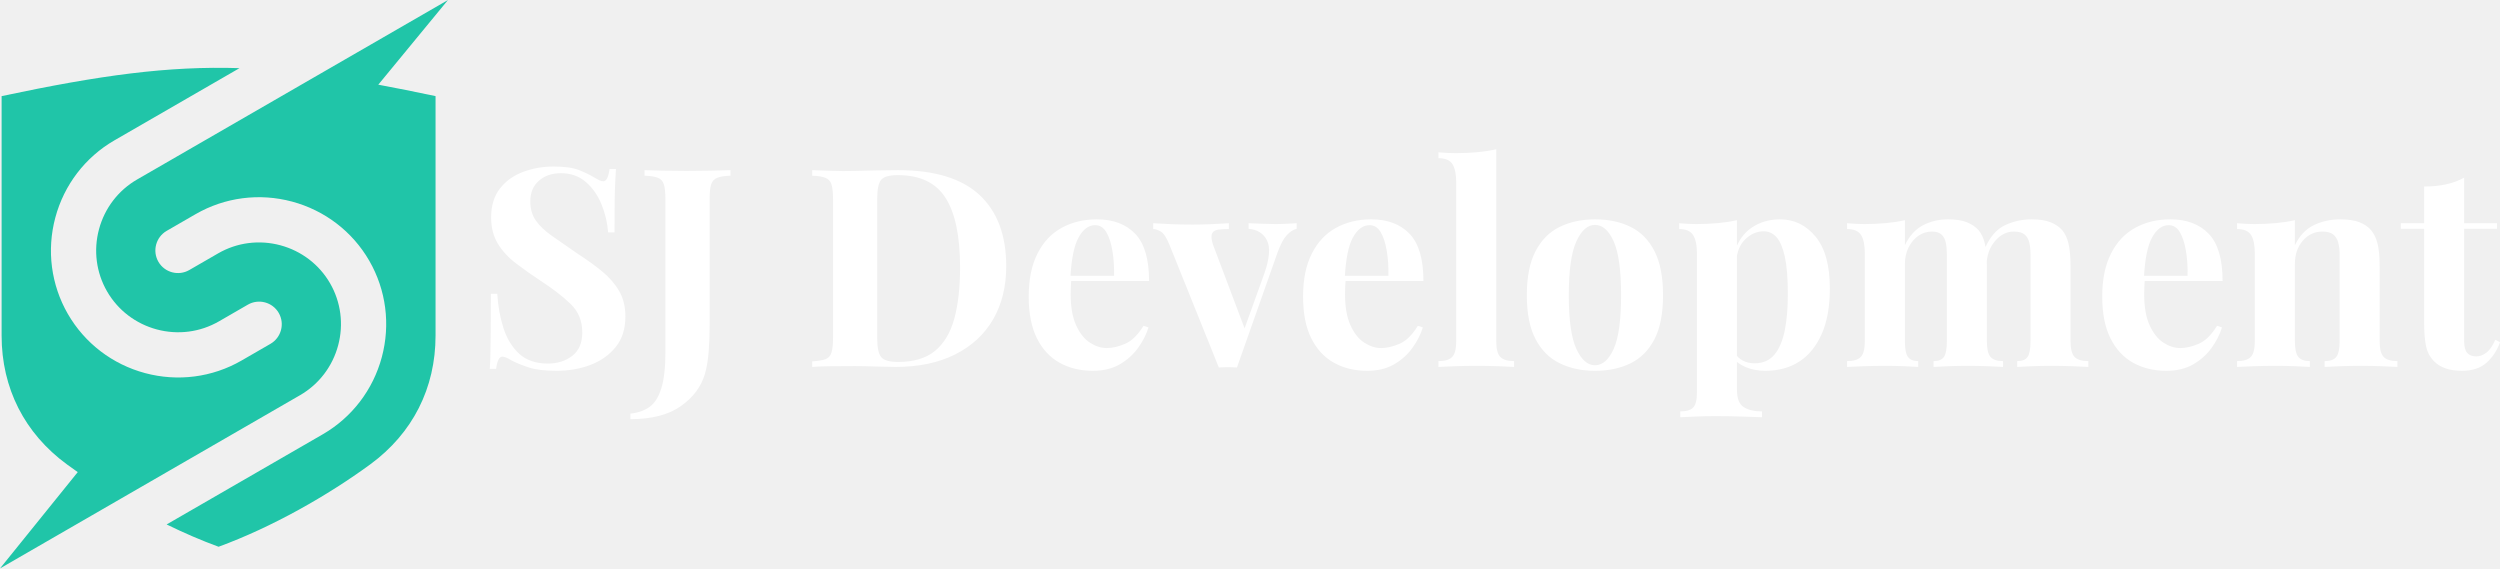
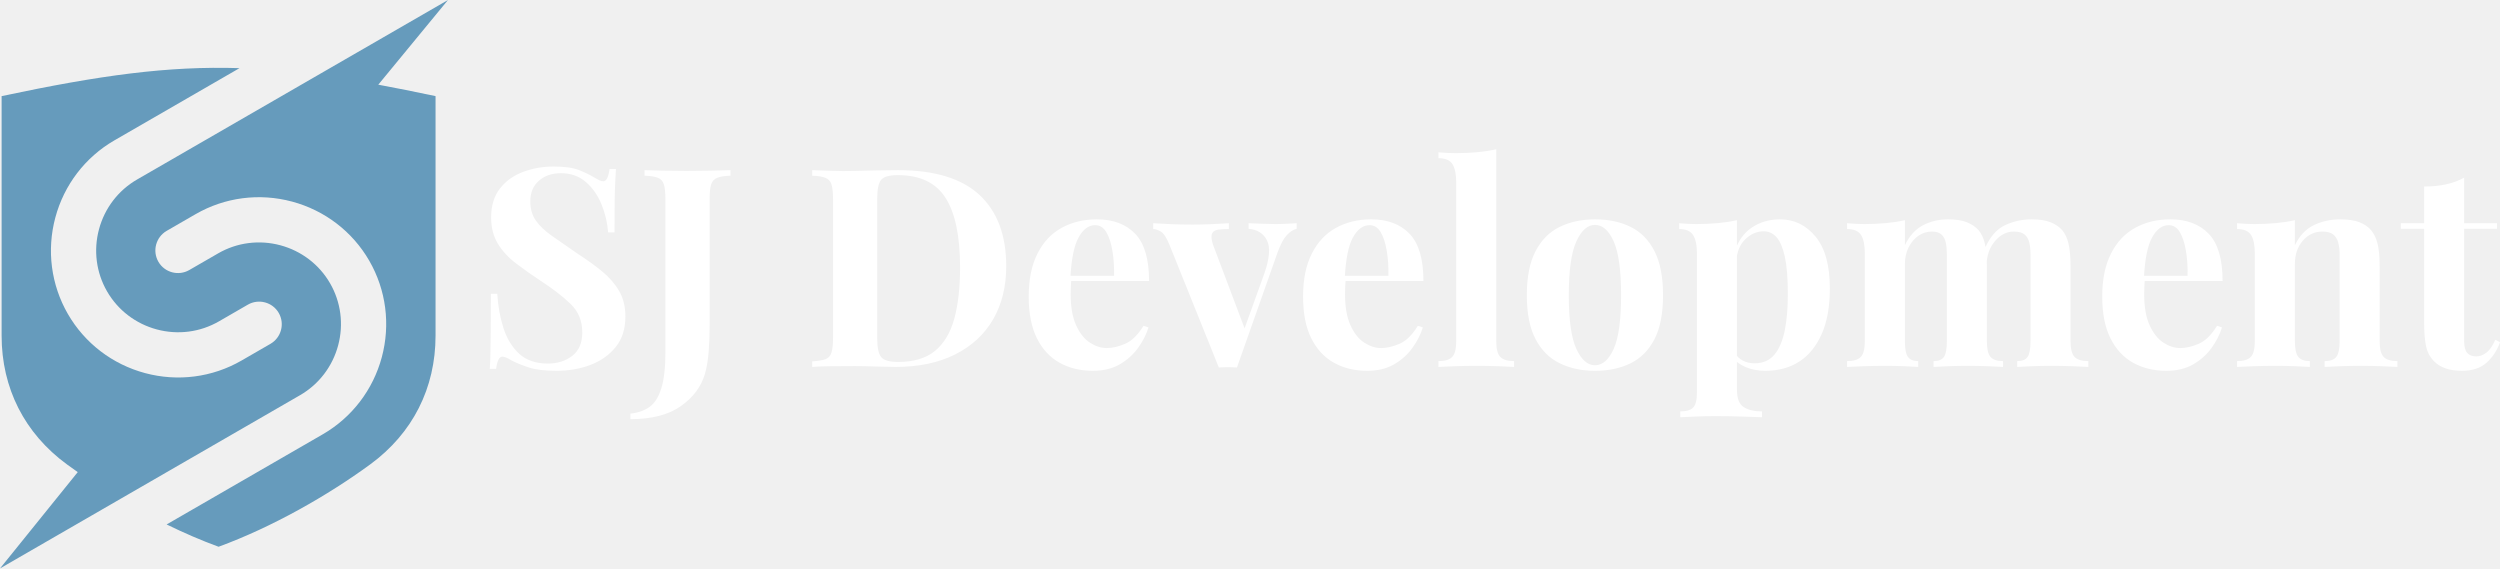
<svg xmlns="http://www.w3.org/2000/svg" style="overflow: visible;" data-bbox="21.31138545953354 190.6518682075138 469.00292485853674 106.63456067906654" viewBox="21.31 190.65 469 106.63">
-   <g transform="matrix(0.0778963, 0, 0, 0.0778963, 4.908749, 185.5466)" fill="#20c5a8" data-uid="o_f9bebhgdm_8">
+   <g transform="matrix(0.0778963, 0, 0, 0.0778963, 4.908749, 185.5466)" fill="#669bbc" data-uid="o_f9bebhgdm_8">
    <svg id="Layer_1" data-name="Layer 1" viewBox="0 0 1500 1500" width="1500" height="1500" data-uid="o_f9bebhgdm_9">
-       <path class="cls-1" d="m611.99 621.53M1289.42 65.55l-167.83 203.9c43.33 8.01 89.08 17.19 137.9 27.55v576.75c0 126.52-55.2 235.37-157.27 310.12-101.9 74.64-235.9 151.05-365.26 198.41-41.63-15.24-83.75-33.49-125.11-53.72l375.9-217.03c70.51-40.7 121.32-107.44 142.37-185.99 21.02-78.55 10.39-161.72-30.31-232.2-40.69-70.49-107.4-121.28-185.94-142.34-78.57-21.06-161.76-10.42-232.25 30.28l-69.67 40.22c-26 15.07-34.95 48.4-19.93 74.43 15.03 26.02 48.37 34.93 74.4 19.91l69.63-40.21c45.43-26.24 99.01-33 149.63-19.44 50.59 13.55 93.6 46.2 119.81 91.61 26.21 45.4 32.99 98.98 19.43 149.56-13.58 50.63-46.23 93.63-91.62 119.84l-722.73 417.27 187.2-231.95c-8.92-6.21-17.62-12.42-26.08-18.65-102.07-74.75-157.26-183.6-157.26-310.12V296.99c237.36-50.37 401.05-72.84 572.92-67.35l-301.24 173.92c-70.48 40.7-121.3 107.44-142.33 185.98-21.05 78.56-10.4 161.72 30.27 232.21 40.71 70.49 107.42 121.28 185.97 142.34 78.54 21.05 161.74 10.42 232.24-30.28l69.67-40.22c26-15.07 34.95-48.41 19.93-74.42-15.03-26.02-48.37-34.94-74.4-19.92l-69.65 40.22c-45.41 26.22-98.99 33-149.61 19.43-50.59-13.54-93.59-46.19-119.81-91.61-26.22-45.4-32.99-98.98-19.43-149.56 13.56-50.62 46.23-93.63 91.62-119.85 231.71-133.76 517.14-298.57 748.84-432.34Z" fill="#20c5a8" fill-rule="evenodd" data-uid="o_f9bebhgdm_10" />
+       <path class="cls-1" d="m611.99 621.53M1289.42 65.55l-167.83 203.9c43.33 8.01 89.08 17.19 137.9 27.55v576.75c0 126.52-55.2 235.37-157.27 310.12-101.9 74.64-235.9 151.05-365.26 198.41-41.63-15.24-83.75-33.49-125.11-53.72l375.9-217.03c70.51-40.7 121.32-107.44 142.37-185.99 21.02-78.55 10.39-161.72-30.31-232.2-40.69-70.49-107.4-121.28-185.94-142.34-78.57-21.06-161.76-10.42-232.25 30.28l-69.67 40.22c-26 15.07-34.95 48.4-19.93 74.43 15.03 26.02 48.37 34.93 74.4 19.91l69.63-40.21c45.43-26.24 99.01-33 149.63-19.44 50.59 13.55 93.6 46.2 119.81 91.61 26.21 45.4 32.99 98.98 19.43 149.56-13.58 50.63-46.23 93.63-91.62 119.84l-722.73 417.27 187.2-231.95c-8.92-6.21-17.62-12.42-26.08-18.65-102.07-74.75-157.26-183.6-157.26-310.12V296.99c237.36-50.37 401.05-72.84 572.92-67.35l-301.24 173.92c-70.48 40.7-121.3 107.44-142.33 185.98-21.05 78.56-10.4 161.72 30.27 232.21 40.71 70.49 107.42 121.28 185.97 142.34 78.54 21.05 161.74 10.42 232.24-30.28l69.67-40.22c26-15.07 34.95-48.41 19.93-74.42-15.03-26.02-48.37-34.94-74.4-19.92l-69.65 40.22c-45.41 26.22-98.99 33-149.61 19.43-50.59-13.54-93.59-46.19-119.81-91.61-26.22-45.4-32.99-98.98-19.43-149.56 13.56-50.62 46.23-93.63 91.62-119.85 231.71-133.76 517.14-298.57 748.84-432.34Z" fill="#669bbc" fill-rule="evenodd" data-uid="o_f9bebhgdm_10" />
    </svg>
  </g>
-   <path text="SJ Development" fill="#ffffff" space="preserve" text-anchor="start" offset="0" font-scale="contain" font-size="43" font-family="Playfair Display" transform="matrix(1.212721, 0, 0, 1.212721, 110.3167, 259.4859)" font-style="normal" font-weight="700" data-uid="o_f9bebhgdm_11" d="M 12.21 -31 L 12.21 -31 Q 14.75 -31 16.13 -30.47 Q 17.5 -29.93 18.49 -29.33 L 18.49 -29.33 Q 19.01 -29.03 19.33 -28.87 Q 19.65 -28.72 19.95 -28.72 L 19.95 -28.72 Q 20.64 -28.72 20.9 -30.62 L 20.9 -30.62 L 21.89 -30.62 Q 21.84 -29.8 21.78 -28.66 Q 21.72 -27.52 21.69 -25.67 Q 21.67 -23.82 21.67 -20.81 L 21.67 -20.81 L 20.68 -20.81 Q 20.51 -23.05 19.65 -25.16 Q 18.79 -27.26 17.22 -28.62 Q 15.65 -29.97 13.37 -29.97 L 13.37 -29.97 Q 11.31 -29.97 9.98 -28.81 Q 8.64 -27.65 8.64 -25.59 L 8.64 -25.59 Q 8.64 -23.87 9.5 -22.64 Q 10.36 -21.41 12.02 -20.25 Q 13.67 -19.09 16.04 -17.46 L 16.04 -17.46 Q 18.1 -16.13 19.74 -14.79 Q 21.37 -13.46 22.36 -11.78 Q 23.35 -10.11 23.35 -7.78 L 23.35 -7.78 Q 23.35 -4.95 21.87 -3.1 Q 20.38 -1.25 17.97 -0.32 Q 15.57 0.6 12.69 0.6 L 12.69 0.6 Q 10.02 0.6 8.43 0.09 Q 6.84 -0.43 5.76 -0.99 L 5.76 -0.99 Q 4.82 -1.59 4.3 -1.59 L 4.3 -1.59 Q 3.61 -1.59 3.35 0.3 L 3.35 0.3 L 2.37 0.3 Q 2.45 -0.73 2.47 -2.11 Q 2.49 -3.48 2.52 -5.7 Q 2.54 -7.91 2.54 -11.31 L 2.54 -11.31 L 3.53 -11.31 Q 3.7 -8.47 4.49 -6 Q 5.29 -3.53 6.94 -2.02 Q 8.6 -0.52 11.35 -0.52 L 11.35 -0.52 Q 13.59 -0.52 15.14 -1.72 Q 16.68 -2.92 16.68 -5.33 L 16.68 -5.33 Q 16.68 -8 14.88 -9.74 Q 13.07 -11.48 10.23 -13.33 L 10.23 -13.33 Q 8.21 -14.66 6.45 -16 Q 4.69 -17.33 3.63 -19.05 Q 2.58 -20.77 2.58 -23.13 L 2.58 -23.13 Q 2.58 -25.84 3.93 -27.58 Q 5.29 -29.33 7.5 -30.16 Q 9.72 -31 12.21 -31 Z M 24.122 8.08 L 24.122 8.08 L 24.122 7.22 Q 25.842 7.05 27.052 6.21 Q 28.252 5.38 28.892 3.35 Q 29.542 1.33 29.542 -2.32 L 29.542 -2.32 L 29.542 -25.89 Q 29.542 -27.48 29.302 -28.23 Q 29.072 -28.98 28.382 -29.26 Q 27.692 -29.54 26.312 -29.58 L 26.312 -29.58 L 26.312 -30.44 Q 27.392 -30.4 29.132 -30.36 Q 30.872 -30.32 32.812 -30.32 L 32.812 -30.32 Q 34.742 -30.32 36.572 -30.36 Q 38.402 -30.4 39.602 -30.44 L 39.602 -30.44 L 39.602 -29.58 Q 38.272 -29.54 37.562 -29.26 Q 36.852 -28.98 36.612 -28.23 Q 36.382 -27.48 36.382 -25.89 L 36.382 -25.89 L 36.382 -10.15 Q 36.382 -8.39 36.382 -6.34 Q 36.382 -4.3 36.232 -2.37 Q 36.082 -0.43 35.652 1.08 L 35.652 1.08 Q 34.792 4.04 31.932 6.06 Q 29.072 8.08 24.122 8.08 Z M 65.533 -30.44 L 65.533 -30.44 Q 74.003 -30.44 78.133 -26.6 Q 82.263 -22.75 82.263 -15.57 L 82.263 -15.57 Q 82.263 -10.88 80.243 -7.37 Q 78.213 -3.87 74.373 -1.94 Q 70.523 0 65.143 0 L 65.143 0 Q 64.113 0 62.203 -0.06 Q 60.283 -0.13 58.863 -0.13 L 58.863 -0.13 Q 56.973 -0.13 55.143 -0.11 Q 53.323 -0.09 52.243 0 L 52.243 0 L 52.243 -0.86 Q 53.623 -0.95 54.313 -1.2 Q 54.993 -1.46 55.233 -2.24 Q 55.473 -3.01 55.473 -4.56 L 55.473 -4.56 L 55.473 -25.89 Q 55.473 -27.48 55.233 -28.23 Q 54.993 -28.98 54.283 -29.26 Q 53.583 -29.54 52.243 -29.58 L 52.243 -29.58 L 52.243 -30.44 Q 53.323 -30.4 55.143 -30.34 Q 56.973 -30.27 58.783 -30.32 L 58.783 -30.32 Q 60.333 -30.36 62.283 -30.4 Q 64.243 -30.44 65.533 -30.44 Z M 65.493 -29.67 L 65.493 -29.67 Q 63.513 -29.67 62.913 -28.94 Q 62.303 -28.21 62.303 -25.97 L 62.303 -25.97 L 62.303 -4.47 Q 62.303 -2.24 62.933 -1.51 Q 63.553 -0.77 65.533 -0.77 L 65.533 -0.77 Q 69.143 -0.77 71.233 -2.47 Q 73.313 -4.17 74.223 -7.44 Q 75.123 -10.71 75.123 -15.39 L 75.123 -15.39 Q 75.123 -22.62 72.883 -26.14 Q 70.653 -29.67 65.493 -29.67 Z M 96.281 -22.83 L 96.281 -22.83 Q 100.061 -22.83 102.211 -20.6 Q 104.361 -18.36 104.361 -13.29 L 104.361 -13.29 L 90.211 -13.29 L 90.131 -14.1 L 98.941 -14.1 Q 98.991 -16.21 98.681 -18 Q 98.381 -19.78 97.741 -20.86 Q 97.091 -21.93 96.021 -21.93 L 96.021 -21.93 Q 94.511 -21.93 93.461 -20.04 Q 92.411 -18.15 92.191 -13.76 L 92.191 -13.76 L 92.321 -13.5 Q 92.281 -12.99 92.261 -12.43 Q 92.231 -11.87 92.231 -11.27 L 92.231 -11.27 Q 92.231 -8.3 93.071 -6.45 Q 93.911 -4.6 95.201 -3.76 Q 96.491 -2.92 97.821 -2.92 L 97.821 -2.92 Q 99.111 -2.92 100.641 -3.57 Q 102.171 -4.21 103.501 -6.36 L 103.501 -6.36 L 104.271 -6.11 Q 103.761 -4.47 102.641 -2.92 Q 101.521 -1.38 99.801 -0.39 Q 98.081 0.6 95.671 0.6 L 95.671 0.6 Q 92.751 0.6 90.511 -0.65 Q 88.281 -1.89 87.011 -4.43 Q 85.741 -6.97 85.741 -10.88 L 85.741 -10.88 Q 85.741 -14.88 87.101 -17.54 Q 88.451 -20.21 90.841 -21.52 Q 93.221 -22.83 96.281 -22.83 Z M 127.193 -22.23 L 127.193 -22.23 L 127.193 -21.37 Q 126.373 -21.16 125.643 -20.36 Q 124.913 -19.57 124.223 -17.67 L 124.223 -17.67 L 117.953 0.09 Q 117.263 0.04 116.553 0.04 Q 115.843 0.04 115.153 0.09 L 115.153 0.09 L 107.503 -18.92 Q 106.813 -20.6 106.143 -20.96 Q 105.483 -21.33 105.003 -21.33 L 105.003 -21.33 L 105.003 -22.23 Q 106.383 -22.15 107.863 -22.08 Q 109.353 -22.02 111.113 -22.02 L 111.113 -22.02 Q 112.443 -22.02 113.933 -22.08 Q 115.413 -22.15 116.703 -22.23 L 116.703 -22.23 L 116.703 -21.33 Q 115.803 -21.33 115.093 -21.24 Q 114.383 -21.16 114.123 -20.68 Q 113.863 -20.21 114.213 -19.01 L 114.213 -19.01 L 119.243 -5.68 L 118.813 -5.07 L 122.203 -14.49 Q 123.413 -17.97 122.593 -19.59 Q 121.773 -21.2 119.753 -21.37 L 119.753 -21.37 L 119.753 -22.23 Q 120.743 -22.19 121.883 -22.15 Q 123.023 -22.1 123.883 -22.1 L 123.883 -22.1 Q 124.743 -22.1 125.693 -22.15 Q 126.633 -22.19 127.193 -22.23 Z M 138.722 -22.83 L 138.722 -22.83 Q 142.502 -22.83 144.652 -20.6 Q 146.802 -18.36 146.802 -13.29 L 146.802 -13.29 L 132.652 -13.29 L 132.572 -14.1 L 141.382 -14.1 Q 141.432 -16.21 141.122 -18 Q 140.822 -19.78 140.182 -20.86 Q 139.532 -21.93 138.462 -21.93 L 138.462 -21.93 Q 136.952 -21.93 135.902 -20.04 Q 134.852 -18.15 134.632 -13.76 L 134.632 -13.76 L 134.762 -13.5 Q 134.722 -12.99 134.702 -12.43 Q 134.672 -11.87 134.672 -11.27 L 134.672 -11.27 Q 134.672 -8.3 135.512 -6.45 Q 136.352 -4.6 137.642 -3.76 Q 138.932 -2.92 140.262 -2.92 L 140.262 -2.92 Q 141.552 -2.92 143.082 -3.57 Q 144.612 -4.21 145.942 -6.36 L 145.942 -6.36 L 146.712 -6.11 Q 146.202 -4.47 145.082 -2.92 Q 143.962 -1.38 142.242 -0.39 Q 140.522 0.6 138.112 0.6 L 138.112 0.6 Q 135.192 0.6 132.952 -0.65 Q 130.722 -1.89 129.452 -4.43 Q 128.182 -6.97 128.182 -10.88 L 128.182 -10.88 Q 128.182 -14.88 129.542 -17.54 Q 130.892 -20.21 133.282 -21.52 Q 135.662 -22.83 138.722 -22.83 Z M 158.064 -33.67 L 158.064 -33.67 L 158.064 -4 Q 158.064 -2.19 158.694 -1.55 Q 159.314 -0.9 160.824 -0.9 L 160.824 -0.9 L 160.824 0 Q 160.004 -0.04 158.374 -0.11 Q 156.734 -0.17 155.054 -0.17 L 155.054 -0.17 Q 153.384 -0.17 151.684 -0.11 Q 149.984 -0.04 149.124 0 L 149.124 0 L 149.124 -0.9 Q 150.634 -0.9 151.254 -1.55 Q 151.874 -2.19 151.874 -4 L 151.874 -4 L 151.874 -28.51 Q 151.874 -30.44 151.294 -31.37 Q 150.714 -32.29 149.124 -32.29 L 149.124 -32.29 L 149.124 -33.2 Q 150.504 -33.07 151.794 -33.07 L 151.794 -33.07 Q 153.554 -33.07 155.144 -33.22 Q 156.734 -33.37 158.064 -33.67 Z M 173.337 -22.83 L 173.337 -22.83 Q 176.477 -22.83 178.837 -21.67 Q 181.207 -20.51 182.537 -17.93 Q 183.867 -15.35 183.867 -11.09 L 183.867 -11.09 Q 183.867 -6.84 182.537 -4.28 Q 181.207 -1.72 178.837 -0.56 Q 176.477 0.6 173.337 0.6 L 173.337 0.6 Q 170.277 0.6 167.897 -0.56 Q 165.507 -1.72 164.157 -4.28 Q 162.797 -6.84 162.797 -11.09 L 162.797 -11.09 Q 162.797 -15.35 164.157 -17.93 Q 165.507 -20.51 167.897 -21.67 Q 170.277 -22.83 173.337 -22.83 Z M 173.337 -21.97 L 173.337 -21.97 Q 171.617 -21.97 170.457 -19.41 Q 169.287 -16.86 169.287 -11.09 L 169.287 -11.09 Q 169.287 -5.33 170.457 -2.8 Q 171.617 -0.26 173.337 -0.26 L 173.337 -0.26 Q 175.097 -0.26 176.237 -2.8 Q 177.377 -5.33 177.377 -11.09 L 177.377 -11.09 Q 177.377 -16.86 176.237 -19.41 Q 175.097 -21.97 173.337 -21.97 Z M 195.302 -22.7 L 195.302 -22.7 L 195.302 3.53 Q 195.302 5.55 196.342 6.21 Q 197.372 6.88 199.172 6.88 L 199.172 6.88 L 199.172 7.78 Q 198.062 7.74 196.102 7.68 Q 194.142 7.61 191.952 7.61 L 191.952 7.61 Q 190.362 7.61 188.832 7.68 Q 187.312 7.74 186.532 7.78 L 186.532 7.78 L 186.532 6.88 Q 187.952 6.88 188.532 6.28 Q 189.112 5.68 189.112 3.96 L 189.112 3.96 L 189.112 -17.54 Q 189.112 -19.48 188.512 -20.4 Q 187.912 -21.33 186.362 -21.33 L 186.362 -21.33 L 186.362 -22.23 Q 187.742 -22.1 189.032 -22.1 L 189.032 -22.1 Q 190.792 -22.1 192.382 -22.25 Q 193.972 -22.4 195.302 -22.7 Z M 201.972 -22.83 L 201.972 -22.83 Q 205.242 -22.83 207.452 -20.17 Q 209.672 -17.5 209.672 -12.13 L 209.672 -12.13 Q 209.672 -7.96 208.422 -5.12 Q 207.172 -2.28 204.962 -0.84 Q 202.742 0.6 199.692 0.6 L 199.692 0.6 Q 198.012 0.6 196.642 0.02 Q 195.262 -0.56 194.532 -1.63 L 194.532 -1.63 L 194.962 -2.19 Q 195.392 -1.42 196.192 -0.99 Q 196.982 -0.56 198.012 -0.56 L 198.012 -0.56 Q 199.952 -0.56 201.072 -1.87 Q 202.182 -3.18 202.682 -5.57 Q 203.172 -7.96 203.172 -11.27 L 203.172 -11.27 Q 203.172 -14.96 202.702 -17.07 Q 202.232 -19.18 201.412 -20.08 Q 200.592 -20.98 199.432 -20.98 L 199.432 -20.98 Q 197.882 -20.98 196.622 -19.78 Q 195.352 -18.58 195.182 -16.34 L 195.182 -16.34 L 194.962 -17.85 Q 195.732 -20.3 197.602 -21.56 Q 199.482 -22.83 201.972 -22.83 Z M 227.942 -22.83 L 227.942 -22.83 Q 229.752 -22.83 230.872 -22.38 Q 231.982 -21.93 232.672 -21.16 L 232.672 -21.16 Q 233.362 -20.34 233.662 -19.03 Q 233.962 -17.72 233.962 -15.57 L 233.962 -15.57 L 233.962 -4 Q 233.962 -2.19 234.522 -1.55 Q 235.082 -0.9 236.462 -0.9 L 236.462 -0.9 L 236.462 0 Q 235.682 -0.04 234.112 -0.11 Q 232.542 -0.17 231.042 -0.17 L 231.042 -0.17 Q 229.492 -0.17 227.982 -0.11 Q 226.482 -0.04 225.712 0 L 225.712 0 L 225.712 -0.9 Q 226.872 -0.9 227.322 -1.55 Q 227.772 -2.19 227.772 -4 L 227.772 -4 L 227.772 -17.37 Q 227.772 -18.45 227.602 -19.24 Q 227.432 -20.04 226.932 -20.49 Q 226.442 -20.94 225.452 -20.94 L 225.452 -20.94 Q 224.332 -20.94 223.382 -20.3 Q 222.442 -19.65 221.862 -18.51 Q 221.282 -17.37 221.282 -15.95 L 221.282 -15.95 L 221.282 -4 Q 221.282 -2.19 221.752 -1.55 Q 222.222 -0.9 223.342 -0.9 L 223.342 -0.9 L 223.342 0 Q 222.652 -0.04 221.212 -0.11 Q 219.772 -0.17 218.272 -0.17 L 218.272 -0.17 Q 216.632 -0.17 214.912 -0.11 Q 213.192 -0.04 212.332 0 L 212.332 0 L 212.332 -0.9 Q 213.842 -0.9 214.462 -1.55 Q 215.082 -2.19 215.082 -4 L 215.082 -4 L 215.082 -17.54 Q 215.082 -19.48 214.502 -20.4 Q 213.922 -21.33 212.332 -21.33 L 212.332 -21.33 L 212.332 -22.23 Q 213.712 -22.1 215.002 -22.1 L 215.002 -22.1 Q 216.802 -22.1 218.372 -22.25 Q 219.942 -22.4 221.282 -22.7 L 221.282 -22.7 L 221.282 -18.83 Q 222.312 -20.98 224.072 -21.91 Q 225.832 -22.83 227.942 -22.83 Z M 240.882 -22.83 L 240.882 -22.83 Q 242.692 -22.83 243.812 -22.38 Q 244.932 -21.93 245.612 -21.16 L 245.612 -21.16 Q 246.302 -20.34 246.602 -19.03 Q 246.902 -17.72 246.902 -15.57 L 246.902 -15.57 L 246.902 -4 Q 246.902 -2.19 247.532 -1.55 Q 248.152 -0.9 249.662 -0.9 L 249.662 -0.9 L 249.662 0 Q 248.842 -0.04 247.212 -0.11 Q 245.572 -0.17 243.982 -0.17 L 243.982 -0.17 Q 242.432 -0.17 240.932 -0.11 Q 239.422 -0.04 238.652 0 L 238.652 0 L 238.652 -0.9 Q 239.812 -0.9 240.262 -1.55 Q 240.712 -2.19 240.712 -4 L 240.712 -4 L 240.712 -17.37 Q 240.712 -18.45 240.522 -19.24 Q 240.332 -20.04 239.792 -20.49 Q 239.252 -20.94 238.132 -20.94 L 238.132 -20.94 Q 236.462 -20.94 235.212 -19.46 Q 233.962 -17.97 233.922 -15.82 L 233.922 -15.82 L 233.702 -18.45 Q 234.862 -21.03 236.782 -21.93 Q 238.692 -22.83 240.882 -22.83 Z M 262.347 -22.83 L 262.347 -22.83 Q 266.127 -22.83 268.277 -20.6 Q 270.427 -18.36 270.427 -13.29 L 270.427 -13.29 L 256.277 -13.29 L 256.197 -14.1 L 265.007 -14.1 Q 265.057 -16.21 264.747 -18 Q 264.447 -19.78 263.807 -20.86 Q 263.157 -21.93 262.087 -21.93 L 262.087 -21.93 Q 260.577 -21.93 259.527 -20.04 Q 258.477 -18.15 258.257 -13.76 L 258.257 -13.76 L 258.387 -13.5 Q 258.347 -12.99 258.327 -12.43 Q 258.297 -11.87 258.297 -11.27 L 258.297 -11.27 Q 258.297 -8.3 259.137 -6.45 Q 259.977 -4.6 261.267 -3.76 Q 262.557 -2.92 263.887 -2.92 L 263.887 -2.92 Q 265.177 -2.92 266.707 -3.57 Q 268.237 -4.21 269.567 -6.36 L 269.567 -6.36 L 270.337 -6.11 Q 269.827 -4.47 268.707 -2.92 Q 267.587 -1.38 265.867 -0.39 Q 264.147 0.6 261.737 0.6 L 261.737 0.6 Q 258.817 0.6 256.577 -0.65 Q 254.347 -1.89 253.077 -4.43 Q 251.807 -6.97 251.807 -10.88 L 251.807 -10.88 Q 251.807 -14.88 253.167 -17.54 Q 254.517 -20.21 256.907 -21.52 Q 259.287 -22.83 262.347 -22.83 Z M 288.661 -22.83 L 288.661 -22.83 Q 290.461 -22.83 291.601 -22.38 Q 292.741 -21.93 293.391 -21.16 L 293.391 -21.16 Q 294.081 -20.34 294.401 -19.05 Q 294.721 -17.76 294.721 -15.57 L 294.721 -15.57 L 294.721 -4 Q 294.721 -2.19 295.341 -1.55 Q 295.971 -0.9 297.471 -0.9 L 297.471 -0.9 L 297.471 0 Q 296.661 -0.04 295.021 -0.11 Q 293.391 -0.17 291.801 -0.17 L 291.801 -0.17 Q 290.161 -0.17 288.591 -0.11 Q 287.021 -0.04 286.211 0 L 286.211 0 L 286.211 -0.9 Q 287.501 -0.9 288.011 -1.55 Q 288.531 -2.19 288.531 -4 L 288.531 -4 L 288.531 -17.37 Q 288.531 -18.45 288.311 -19.24 Q 288.101 -20.04 287.541 -20.49 Q 286.981 -20.94 285.861 -20.94 L 285.861 -20.94 Q 284.061 -20.94 282.831 -19.52 Q 281.611 -18.1 281.611 -15.95 L 281.611 -15.95 L 281.611 -4 Q 281.611 -2.19 282.141 -1.55 Q 282.681 -0.9 283.931 -0.9 L 283.931 -0.9 L 283.931 0 Q 283.151 -0.04 281.671 -0.11 Q 280.191 -0.17 278.601 -0.17 L 278.601 -0.17 Q 276.961 -0.17 275.241 -0.11 Q 273.521 -0.04 272.661 0 L 272.661 0 L 272.661 -0.9 Q 274.171 -0.9 274.791 -1.55 Q 275.411 -2.19 275.411 -4 L 275.411 -4 L 275.411 -17.54 Q 275.411 -19.48 274.831 -20.4 Q 274.251 -21.33 272.661 -21.33 L 272.661 -21.33 L 272.661 -22.23 Q 274.041 -22.1 275.331 -22.1 L 275.331 -22.1 Q 277.131 -22.1 278.701 -22.25 Q 280.271 -22.4 281.611 -22.7 L 281.611 -22.7 L 281.611 -18.83 Q 282.681 -21.03 284.531 -21.93 Q 286.381 -22.83 288.661 -22.83 Z M 307.793 -29.28 L 307.793 -29.28 L 307.793 -22.23 L 312.873 -22.23 L 312.873 -21.37 L 307.793 -21.37 L 307.793 -4 Q 307.793 -2.71 308.263 -2.17 Q 308.743 -1.63 309.683 -1.63 L 309.683 -1.63 Q 310.463 -1.63 311.233 -2.21 Q 312.013 -2.8 312.613 -4.21 L 312.613 -4.21 L 313.343 -3.83 Q 312.653 -1.89 311.253 -0.65 Q 309.863 0.6 307.453 0.6 L 307.453 0.6 Q 306.033 0.6 304.953 0.24 Q 303.883 -0.13 303.153 -0.86 L 303.153 -0.86 Q 302.203 -1.81 301.903 -3.2 Q 301.603 -4.6 301.603 -6.84 L 301.603 -6.84 L 301.603 -21.37 L 297.993 -21.37 L 297.993 -22.23 L 301.603 -22.23 L 301.603 -27.91 Q 303.413 -27.91 304.933 -28.23 Q 306.463 -28.55 307.793 -29.28 Z">     </path>
+   <path text="SJ Development" fill="#ffffff" space="preserve" text-anchor="start" offset="0" font-scale="contain" font-size="43" font-family="DM Serif Display" transform="matrix(1.212721, 0, 0, 1.212721, 110.3167, 259.4859)" font-style="normal" font-weight="700" data-uid="o_f9bebhgdm_11" d="M 12.21 -31 L 12.21 -31 Q 14.75 -31 16.13 -30.47 Q 17.5 -29.93 18.49 -29.33 L 18.49 -29.33 Q 19.01 -29.03 19.33 -28.87 Q 19.65 -28.72 19.95 -28.72 L 19.95 -28.72 Q 20.64 -28.72 20.9 -30.62 L 20.9 -30.62 L 21.89 -30.62 Q 21.84 -29.8 21.78 -28.66 Q 21.72 -27.52 21.69 -25.67 Q 21.67 -23.82 21.67 -20.81 L 21.67 -20.81 L 20.68 -20.81 Q 20.51 -23.05 19.65 -25.16 Q 18.79 -27.26 17.22 -28.62 Q 15.65 -29.97 13.37 -29.97 L 13.37 -29.97 Q 11.31 -29.97 9.98 -28.81 Q 8.64 -27.65 8.64 -25.59 L 8.64 -25.59 Q 8.64 -23.87 9.5 -22.64 Q 10.36 -21.41 12.02 -20.25 Q 13.67 -19.09 16.04 -17.46 L 16.04 -17.46 Q 18.1 -16.13 19.74 -14.79 Q 21.37 -13.46 22.36 -11.78 Q 23.35 -10.11 23.35 -7.78 L 23.35 -7.78 Q 23.35 -4.95 21.87 -3.1 Q 20.38 -1.25 17.97 -0.32 Q 15.57 0.6 12.69 0.6 L 12.69 0.6 Q 10.02 0.6 8.43 0.09 Q 6.84 -0.43 5.76 -0.99 L 5.76 -0.99 Q 4.82 -1.59 4.3 -1.59 L 4.3 -1.59 Q 3.61 -1.59 3.35 0.3 L 3.35 0.3 L 2.37 0.3 Q 2.45 -0.73 2.47 -2.11 Q 2.49 -3.48 2.52 -5.7 Q 2.54 -7.91 2.54 -11.31 L 2.54 -11.31 L 3.53 -11.31 Q 3.7 -8.47 4.49 -6 Q 5.29 -3.53 6.94 -2.02 Q 8.6 -0.52 11.35 -0.52 L 11.35 -0.52 Q 13.59 -0.52 15.14 -1.72 Q 16.68 -2.92 16.68 -5.33 L 16.68 -5.33 Q 16.68 -8 14.88 -9.74 Q 13.07 -11.48 10.23 -13.33 L 10.23 -13.33 Q 8.21 -14.66 6.45 -16 Q 4.69 -17.33 3.63 -19.05 Q 2.58 -20.77 2.58 -23.13 L 2.58 -23.13 Q 2.58 -25.84 3.93 -27.58 Q 5.29 -29.33 7.5 -30.16 Q 9.72 -31 12.21 -31 Z M 24.122 8.08 L 24.122 8.08 L 24.122 7.22 Q 25.842 7.05 27.052 6.21 Q 28.252 5.38 28.892 3.35 Q 29.542 1.33 29.542 -2.32 L 29.542 -2.32 L 29.542 -25.89 Q 29.542 -27.48 29.302 -28.23 Q 29.072 -28.98 28.382 -29.26 Q 27.692 -29.54 26.312 -29.58 L 26.312 -29.58 L 26.312 -30.44 Q 27.392 -30.4 29.132 -30.36 Q 30.872 -30.32 32.812 -30.32 L 32.812 -30.32 Q 34.742 -30.32 36.572 -30.36 Q 38.402 -30.4 39.602 -30.44 L 39.602 -30.44 L 39.602 -29.58 Q 38.272 -29.54 37.562 -29.26 Q 36.852 -28.98 36.612 -28.23 Q 36.382 -27.48 36.382 -25.89 L 36.382 -25.89 L 36.382 -10.15 Q 36.382 -8.39 36.382 -6.34 Q 36.382 -4.3 36.232 -2.37 Q 36.082 -0.43 35.652 1.08 L 35.652 1.08 Q 34.792 4.04 31.932 6.06 Q 29.072 8.08 24.122 8.08 Z M 65.533 -30.44 L 65.533 -30.44 Q 74.003 -30.44 78.133 -26.6 Q 82.263 -22.75 82.263 -15.57 L 82.263 -15.57 Q 82.263 -10.88 80.243 -7.37 Q 78.213 -3.87 74.373 -1.94 Q 70.523 0 65.143 0 L 65.143 0 Q 64.113 0 62.203 -0.06 Q 60.283 -0.13 58.863 -0.13 L 58.863 -0.13 Q 56.973 -0.13 55.143 -0.11 Q 53.323 -0.09 52.243 0 L 52.243 0 L 52.243 -0.86 Q 53.623 -0.95 54.313 -1.2 Q 54.993 -1.46 55.233 -2.24 Q 55.473 -3.01 55.473 -4.56 L 55.473 -4.56 L 55.473 -25.89 Q 55.473 -27.48 55.233 -28.23 Q 54.993 -28.98 54.283 -29.26 Q 53.583 -29.54 52.243 -29.58 L 52.243 -29.58 L 52.243 -30.44 Q 53.323 -30.4 55.143 -30.34 Q 56.973 -30.27 58.783 -30.32 L 58.783 -30.32 Q 60.333 -30.36 62.283 -30.4 Q 64.243 -30.44 65.533 -30.44 Z M 65.493 -29.67 L 65.493 -29.67 Q 63.513 -29.67 62.913 -28.94 Q 62.303 -28.21 62.303 -25.97 L 62.303 -25.97 L 62.303 -4.47 Q 62.303 -2.24 62.933 -1.51 Q 63.553 -0.77 65.533 -0.77 L 65.533 -0.77 Q 69.143 -0.77 71.233 -2.47 Q 73.313 -4.17 74.223 -7.44 Q 75.123 -10.71 75.123 -15.39 L 75.123 -15.39 Q 75.123 -22.62 72.883 -26.14 Q 70.653 -29.67 65.493 -29.67 Z M 96.281 -22.83 L 96.281 -22.83 Q 100.061 -22.83 102.211 -20.6 Q 104.361 -18.36 104.361 -13.29 L 104.361 -13.29 L 90.211 -13.29 L 90.131 -14.1 L 98.941 -14.1 Q 98.991 -16.21 98.681 -18 Q 98.381 -19.78 97.741 -20.86 Q 97.091 -21.93 96.021 -21.93 L 96.021 -21.93 Q 94.511 -21.93 93.461 -20.04 Q 92.411 -18.15 92.191 -13.76 L 92.191 -13.76 L 92.321 -13.5 Q 92.281 -12.99 92.261 -12.43 Q 92.231 -11.87 92.231 -11.27 L 92.231 -11.27 Q 92.231 -8.3 93.071 -6.45 Q 93.911 -4.6 95.201 -3.76 Q 96.491 -2.92 97.821 -2.92 L 97.821 -2.92 Q 99.111 -2.92 100.641 -3.57 Q 102.171 -4.21 103.501 -6.36 L 103.501 -6.36 L 104.271 -6.11 Q 103.761 -4.47 102.641 -2.92 Q 101.521 -1.38 99.801 -0.39 Q 98.081 0.6 95.671 0.6 L 95.671 0.6 Q 92.751 0.6 90.511 -0.65 Q 88.281 -1.89 87.011 -4.43 Q 85.741 -6.97 85.741 -10.88 L 85.741 -10.88 Q 85.741 -14.88 87.101 -17.54 Q 88.451 -20.21 90.841 -21.52 Q 93.221 -22.83 96.281 -22.83 Z M 127.193 -22.23 L 127.193 -22.23 L 127.193 -21.37 Q 126.373 -21.16 125.643 -20.36 Q 124.913 -19.57 124.223 -17.67 L 124.223 -17.67 L 117.953 0.09 Q 117.263 0.04 116.553 0.04 Q 115.843 0.04 115.153 0.09 L 115.153 0.09 L 107.503 -18.92 Q 106.813 -20.6 106.143 -20.96 Q 105.483 -21.33 105.003 -21.33 L 105.003 -21.33 L 105.003 -22.23 Q 106.383 -22.15 107.863 -22.08 Q 109.353 -22.02 111.113 -22.02 L 111.113 -22.02 Q 112.443 -22.02 113.933 -22.08 Q 115.413 -22.15 116.703 -22.23 L 116.703 -22.23 L 116.703 -21.33 Q 115.803 -21.33 115.093 -21.24 Q 114.383 -21.16 114.123 -20.68 Q 113.863 -20.21 114.213 -19.01 L 114.213 -19.01 L 119.243 -5.68 L 118.813 -5.07 L 122.203 -14.49 Q 123.413 -17.97 122.593 -19.59 Q 121.773 -21.2 119.753 -21.37 L 119.753 -21.37 L 119.753 -22.23 Q 120.743 -22.19 121.883 -22.15 Q 123.023 -22.1 123.883 -22.1 L 123.883 -22.1 Q 124.743 -22.1 125.693 -22.15 Q 126.633 -22.19 127.193 -22.23 Z M 138.722 -22.83 L 138.722 -22.83 Q 142.502 -22.83 144.652 -20.6 Q 146.802 -18.36 146.802 -13.29 L 146.802 -13.29 L 132.652 -13.29 L 132.572 -14.1 L 141.382 -14.1 Q 141.432 -16.21 141.122 -18 Q 140.822 -19.78 140.182 -20.86 Q 139.532 -21.93 138.462 -21.93 L 138.462 -21.93 Q 136.952 -21.93 135.902 -20.04 Q 134.852 -18.15 134.632 -13.76 L 134.632 -13.76 L 134.762 -13.5 Q 134.722 -12.99 134.702 -12.43 Q 134.672 -11.87 134.672 -11.27 L 134.672 -11.27 Q 134.672 -8.3 135.512 -6.45 Q 136.352 -4.6 137.642 -3.76 Q 138.932 -2.92 140.262 -2.92 L 140.262 -2.92 Q 141.552 -2.92 143.082 -3.57 Q 144.612 -4.21 145.942 -6.36 L 145.942 -6.36 L 146.712 -6.11 Q 146.202 -4.47 145.082 -2.92 Q 143.962 -1.38 142.242 -0.39 Q 140.522 0.6 138.112 0.6 L 138.112 0.6 Q 135.192 0.6 132.952 -0.65 Q 130.722 -1.89 129.452 -4.43 Q 128.182 -6.97 128.182 -10.88 L 128.182 -10.88 Q 128.182 -14.88 129.542 -17.54 Q 130.892 -20.21 133.282 -21.52 Q 135.662 -22.83 138.722 -22.83 Z M 158.064 -33.67 L 158.064 -33.67 L 158.064 -4 Q 158.064 -2.19 158.694 -1.55 Q 159.314 -0.9 160.824 -0.9 L 160.824 -0.9 L 160.824 0 Q 160.004 -0.04 158.374 -0.11 Q 156.734 -0.17 155.054 -0.17 L 155.054 -0.17 Q 153.384 -0.17 151.684 -0.11 Q 149.984 -0.04 149.124 0 L 149.124 0 L 149.124 -0.9 Q 150.634 -0.9 151.254 -1.55 Q 151.874 -2.19 151.874 -4 L 151.874 -4 L 151.874 -28.51 Q 151.874 -30.44 151.294 -31.37 Q 150.714 -32.29 149.124 -32.29 L 149.124 -32.29 L 149.124 -33.2 Q 150.504 -33.07 151.794 -33.07 L 151.794 -33.07 Q 153.554 -33.07 155.144 -33.22 Q 156.734 -33.37 158.064 -33.67 Z M 173.337 -22.83 L 173.337 -22.83 Q 176.477 -22.83 178.837 -21.67 Q 181.207 -20.51 182.537 -17.93 Q 183.867 -15.35 183.867 -11.09 L 183.867 -11.09 Q 183.867 -6.84 182.537 -4.28 Q 181.207 -1.72 178.837 -0.56 Q 176.477 0.6 173.337 0.6 L 173.337 0.6 Q 170.277 0.6 167.897 -0.56 Q 165.507 -1.72 164.157 -4.28 Q 162.797 -6.84 162.797 -11.09 L 162.797 -11.09 Q 162.797 -15.35 164.157 -17.93 Q 165.507 -20.51 167.897 -21.67 Q 170.277 -22.83 173.337 -22.83 Z M 173.337 -21.97 L 173.337 -21.97 Q 171.617 -21.97 170.457 -19.41 Q 169.287 -16.86 169.287 -11.09 L 169.287 -11.09 Q 169.287 -5.33 170.457 -2.8 Q 171.617 -0.26 173.337 -0.26 L 173.337 -0.26 Q 175.097 -0.26 176.237 -2.8 Q 177.377 -5.33 177.377 -11.09 L 177.377 -11.09 Q 177.377 -16.86 176.237 -19.41 Q 175.097 -21.97 173.337 -21.97 Z M 195.302 -22.7 L 195.302 -22.7 L 195.302 3.53 Q 195.302 5.55 196.342 6.21 Q 197.372 6.88 199.172 6.88 L 199.172 6.88 L 199.172 7.78 Q 198.062 7.74 196.102 7.68 Q 194.142 7.61 191.952 7.61 L 191.952 7.61 Q 190.362 7.61 188.832 7.68 Q 187.312 7.74 186.532 7.78 L 186.532 7.78 L 186.532 6.88 Q 187.952 6.88 188.532 6.28 Q 189.112 5.68 189.112 3.96 L 189.112 3.96 L 189.112 -17.54 Q 189.112 -19.48 188.512 -20.4 Q 187.912 -21.33 186.362 -21.33 L 186.362 -21.33 L 186.362 -22.23 Q 187.742 -22.1 189.032 -22.1 L 189.032 -22.1 Q 190.792 -22.1 192.382 -22.25 Q 193.972 -22.4 195.302 -22.7 Z M 201.972 -22.83 L 201.972 -22.83 Q 205.242 -22.83 207.452 -20.17 Q 209.672 -17.5 209.672 -12.13 L 209.672 -12.13 Q 209.672 -7.96 208.422 -5.12 Q 207.172 -2.28 204.962 -0.84 Q 202.742 0.6 199.692 0.6 L 199.692 0.6 Q 198.012 0.6 196.642 0.02 Q 195.262 -0.56 194.532 -1.63 L 194.532 -1.63 L 194.962 -2.19 Q 195.392 -1.42 196.192 -0.99 Q 196.982 -0.56 198.012 -0.56 L 198.012 -0.56 Q 199.952 -0.56 201.072 -1.87 Q 202.182 -3.18 202.682 -5.57 Q 203.172 -7.96 203.172 -11.27 L 203.172 -11.27 Q 203.172 -14.96 202.702 -17.07 Q 202.232 -19.18 201.412 -20.08 Q 200.592 -20.98 199.432 -20.98 L 199.432 -20.98 Q 197.882 -20.98 196.622 -19.78 Q 195.352 -18.58 195.182 -16.34 L 195.182 -16.34 L 194.962 -17.85 Q 195.732 -20.3 197.602 -21.56 Q 199.482 -22.83 201.972 -22.83 Z M 227.942 -22.83 L 227.942 -22.83 Q 229.752 -22.83 230.872 -22.38 Q 231.982 -21.93 232.672 -21.16 L 232.672 -21.16 Q 233.362 -20.34 233.662 -19.03 Q 233.962 -17.72 233.962 -15.57 L 233.962 -15.57 L 233.962 -4 Q 233.962 -2.19 234.522 -1.55 Q 235.082 -0.9 236.462 -0.9 L 236.462 -0.9 L 236.462 0 Q 235.682 -0.04 234.112 -0.11 Q 232.542 -0.17 231.042 -0.17 L 231.042 -0.17 Q 229.492 -0.17 227.982 -0.11 Q 226.482 -0.04 225.712 0 L 225.712 0 L 225.712 -0.9 Q 226.872 -0.9 227.322 -1.55 Q 227.772 -2.19 227.772 -4 L 227.772 -4 L 227.772 -17.37 Q 227.772 -18.45 227.602 -19.24 Q 227.432 -20.04 226.932 -20.49 Q 226.442 -20.94 225.452 -20.94 L 225.452 -20.94 Q 224.332 -20.94 223.382 -20.3 Q 222.442 -19.65 221.862 -18.51 Q 221.282 -17.37 221.282 -15.95 L 221.282 -15.95 L 221.282 -4 Q 221.282 -2.19 221.752 -1.55 Q 222.222 -0.9 223.342 -0.9 L 223.342 -0.9 L 223.342 0 Q 222.652 -0.04 221.212 -0.11 Q 219.772 -0.17 218.272 -0.17 L 218.272 -0.17 Q 216.632 -0.17 214.912 -0.11 Q 213.192 -0.04 212.332 0 L 212.332 0 L 212.332 -0.9 Q 213.842 -0.9 214.462 -1.55 Q 215.082 -2.19 215.082 -4 L 215.082 -4 L 215.082 -17.54 Q 215.082 -19.48 214.502 -20.4 Q 213.922 -21.33 212.332 -21.33 L 212.332 -21.33 L 212.332 -22.23 Q 213.712 -22.1 215.002 -22.1 L 215.002 -22.1 Q 216.802 -22.1 218.372 -22.25 Q 219.942 -22.4 221.282 -22.7 L 221.282 -22.7 L 221.282 -18.83 Q 222.312 -20.98 224.072 -21.91 Q 225.832 -22.83 227.942 -22.83 Z M 240.882 -22.83 L 240.882 -22.83 Q 242.692 -22.83 243.812 -22.38 Q 244.932 -21.93 245.612 -21.16 L 245.612 -21.16 Q 246.302 -20.34 246.602 -19.03 Q 246.902 -17.72 246.902 -15.57 L 246.902 -15.57 L 246.902 -4 Q 246.902 -2.19 247.532 -1.55 Q 248.152 -0.9 249.662 -0.9 L 249.662 -0.9 L 249.662 0 Q 248.842 -0.04 247.212 -0.11 Q 245.572 -0.17 243.982 -0.17 L 243.982 -0.17 Q 242.432 -0.17 240.932 -0.11 Q 239.422 -0.04 238.652 0 L 238.652 0 L 238.652 -0.9 Q 239.812 -0.9 240.262 -1.55 Q 240.712 -2.19 240.712 -4 L 240.712 -4 L 240.712 -17.37 Q 240.712 -18.45 240.522 -19.24 Q 240.332 -20.04 239.792 -20.49 Q 239.252 -20.94 238.132 -20.94 L 238.132 -20.94 Q 236.462 -20.94 235.212 -19.46 Q 233.962 -17.97 233.922 -15.82 L 233.922 -15.82 L 233.702 -18.45 Q 234.862 -21.03 236.782 -21.93 Q 238.692 -22.83 240.882 -22.83 Z M 262.347 -22.83 L 262.347 -22.83 Q 266.127 -22.83 268.277 -20.6 Q 270.427 -18.36 270.427 -13.29 L 270.427 -13.29 L 256.277 -13.29 L 256.197 -14.1 L 265.007 -14.1 Q 265.057 -16.21 264.747 -18 Q 264.447 -19.78 263.807 -20.86 Q 263.157 -21.93 262.087 -21.93 L 262.087 -21.93 Q 260.577 -21.93 259.527 -20.04 Q 258.477 -18.15 258.257 -13.76 L 258.257 -13.76 L 258.387 -13.5 Q 258.347 -12.99 258.327 -12.43 Q 258.297 -11.87 258.297 -11.27 L 258.297 -11.27 Q 258.297 -8.3 259.137 -6.45 Q 259.977 -4.6 261.267 -3.76 Q 262.557 -2.92 263.887 -2.92 L 263.887 -2.92 Q 265.177 -2.92 266.707 -3.57 Q 268.237 -4.21 269.567 -6.36 L 269.567 -6.36 L 270.337 -6.11 Q 269.827 -4.47 268.707 -2.92 Q 267.587 -1.38 265.867 -0.39 Q 264.147 0.6 261.737 0.6 L 261.737 0.6 Q 258.817 0.6 256.577 -0.65 Q 254.347 -1.89 253.077 -4.43 Q 251.807 -6.97 251.807 -10.88 L 251.807 -10.88 Q 251.807 -14.88 253.167 -17.54 Q 254.517 -20.21 256.907 -21.52 Q 259.287 -22.83 262.347 -22.83 Z M 288.661 -22.83 L 288.661 -22.83 Q 290.461 -22.83 291.601 -22.38 Q 292.741 -21.93 293.391 -21.16 L 293.391 -21.16 Q 294.081 -20.34 294.401 -19.05 Q 294.721 -17.76 294.721 -15.57 L 294.721 -15.57 L 294.721 -4 Q 294.721 -2.19 295.341 -1.55 Q 295.971 -0.9 297.471 -0.9 L 297.471 -0.9 L 297.471 0 Q 296.661 -0.04 295.021 -0.11 Q 293.391 -0.17 291.801 -0.17 L 291.801 -0.17 Q 290.161 -0.17 288.591 -0.11 Q 287.021 -0.04 286.211 0 L 286.211 0 L 286.211 -0.9 Q 287.501 -0.9 288.011 -1.55 Q 288.531 -2.19 288.531 -4 L 288.531 -4 L 288.531 -17.37 Q 288.531 -18.45 288.311 -19.24 Q 288.101 -20.04 287.541 -20.49 Q 286.981 -20.94 285.861 -20.94 L 285.861 -20.94 Q 284.061 -20.94 282.831 -19.52 Q 281.611 -18.1 281.611 -15.95 L 281.611 -15.95 L 281.611 -4 Q 281.611 -2.19 282.141 -1.55 Q 282.681 -0.9 283.931 -0.9 L 283.931 -0.9 L 283.931 0 Q 283.151 -0.04 281.671 -0.11 Q 280.191 -0.17 278.601 -0.17 L 278.601 -0.17 Q 276.961 -0.17 275.241 -0.11 Q 273.521 -0.04 272.661 0 L 272.661 0 L 272.661 -0.9 Q 274.171 -0.9 274.791 -1.55 Q 275.411 -2.19 275.411 -4 L 275.411 -4 L 275.411 -17.54 Q 275.411 -19.48 274.831 -20.4 Q 274.251 -21.33 272.661 -21.33 L 272.661 -21.33 L 272.661 -22.23 Q 274.041 -22.1 275.331 -22.1 L 275.331 -22.1 Q 277.131 -22.1 278.701 -22.25 Q 280.271 -22.4 281.611 -22.7 L 281.611 -22.7 L 281.611 -18.83 Q 282.681 -21.03 284.531 -21.93 Q 286.381 -22.83 288.661 -22.83 Z M 307.793 -29.28 L 307.793 -29.28 L 307.793 -22.23 L 312.873 -22.23 L 312.873 -21.37 L 307.793 -21.37 L 307.793 -4 Q 307.793 -2.71 308.263 -2.17 Q 308.743 -1.63 309.683 -1.63 L 309.683 -1.63 Q 310.463 -1.63 311.233 -2.21 Q 312.013 -2.8 312.613 -4.21 L 312.613 -4.21 L 313.343 -3.83 Q 312.653 -1.89 311.253 -0.65 Q 309.863 0.6 307.453 0.6 L 307.453 0.6 Q 306.033 0.6 304.953 0.24 Q 303.883 -0.13 303.153 -0.86 L 303.153 -0.86 Q 302.203 -1.81 301.903 -3.2 Q 301.603 -4.6 301.603 -6.84 L 301.603 -6.84 L 301.603 -21.37 L 297.993 -21.37 L 297.993 -22.23 L 301.603 -22.23 L 301.603 -27.91 Q 303.413 -27.91 304.933 -28.23 Q 306.463 -28.55 307.793 -29.28 Z">     </path>
</svg>
